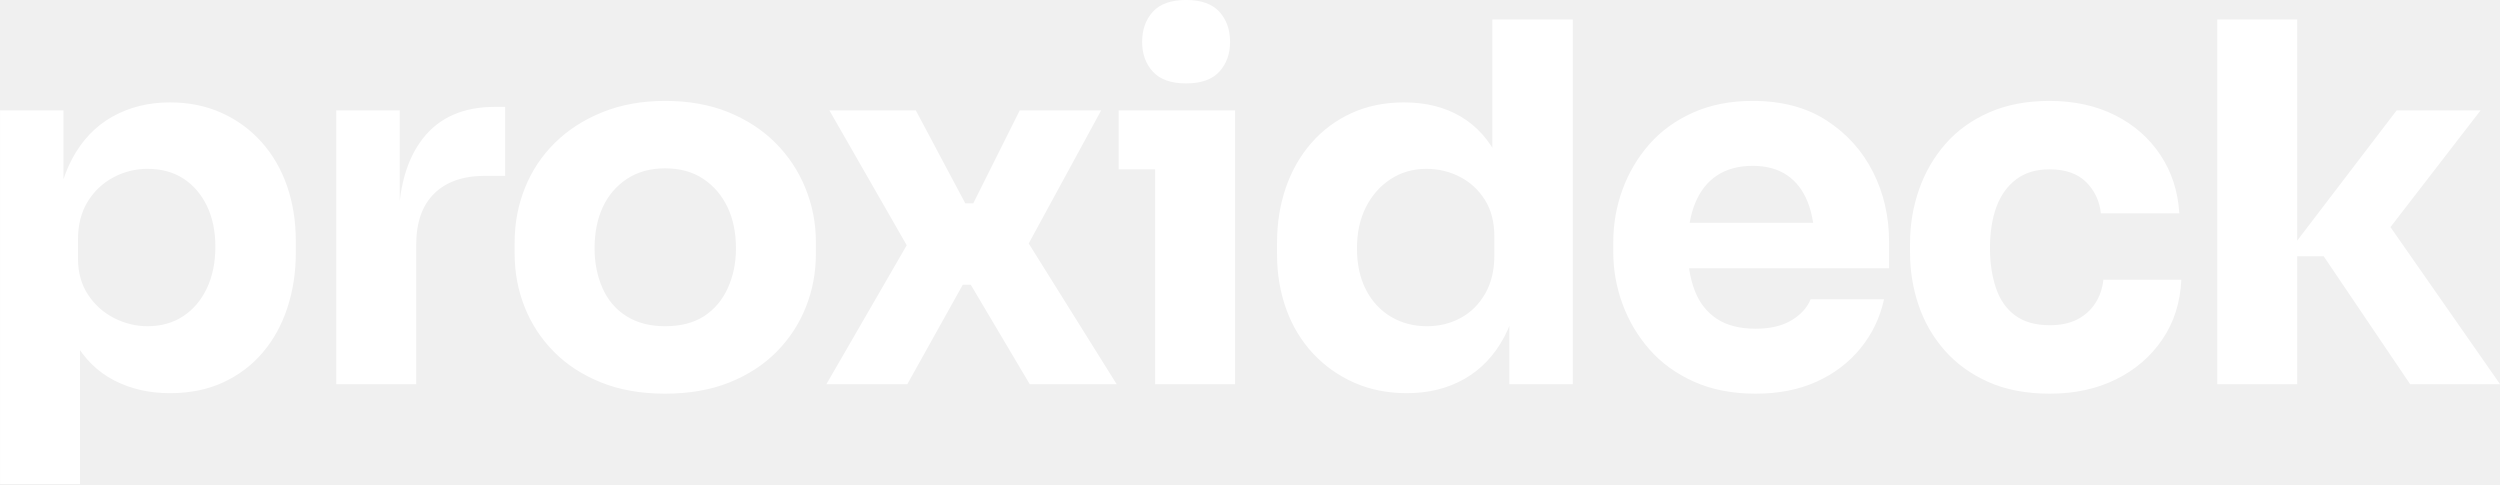
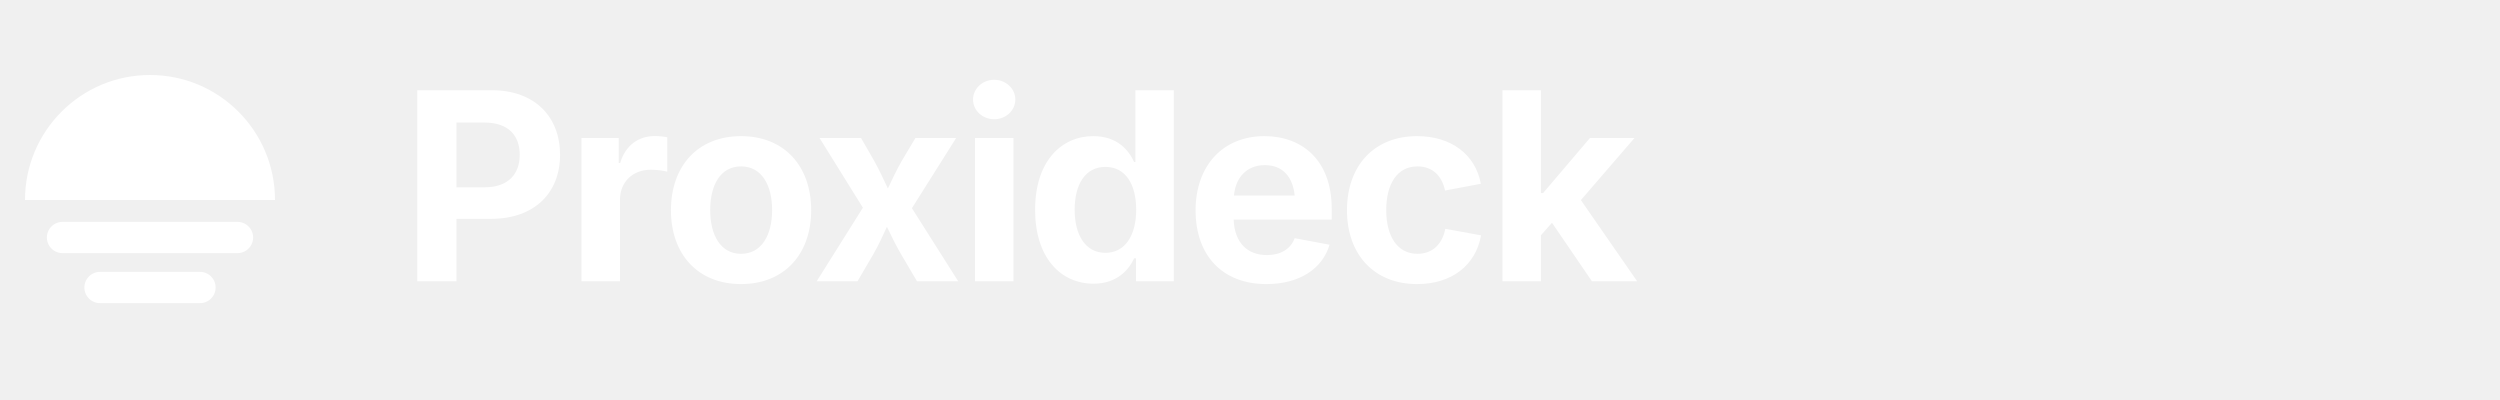
- <svg xmlns="http://www.w3.org/2000/svg" width="240.19" height="46.51" viewBox="0 0 240.19 46.51" fill="none" role="img" aria-label="Proxideck">
-   <path transform="translate(-3.50 36.91)" d="M3.504 9.6V-26.304H9.6V-14.928L8.784 -14.976Q8.976 -18.912 10.416 -21.624Q11.856 -24.336 14.304 -25.704Q16.752 -27.072 19.824 -27.072Q22.56 -27.072 24.792 -26.064Q27.024 -25.056 28.632 -23.256Q30.24 -21.456 31.08 -19.032Q31.92 -16.608 31.92 -13.728V-12.624Q31.92 -9.792 31.104 -7.32Q30.288 -4.848 28.728 -3.024Q27.168 -1.2 24.936 -0.168Q22.704 0.864 19.824 0.864Q16.848 0.864 14.472 -0.36Q12.096 -1.584 10.656 -4.104Q9.216 -6.624 9.072 -10.512L11.184 -7.632V9.6ZM17.664 -5.568Q19.632 -5.568 21.096 -6.528Q22.56 -7.488 23.376 -9.216Q24.192 -10.944 24.192 -13.2Q24.192 -15.456 23.376 -17.136Q22.56 -18.816 21.12 -19.752Q19.68 -20.688 17.664 -20.688Q15.936 -20.688 14.4 -19.872Q12.864 -19.056 11.928 -17.544Q10.992 -16.032 10.992 -13.872V-12.096Q10.992 -10.032 11.976 -8.568Q12.96 -7.104 14.496 -6.336Q16.032 -5.568 17.664 -5.568ZM35.808 0.0V-26.304H41.904V-15.024H41.76Q41.76 -20.592 44.136 -23.616Q46.512 -26.64 51.024 -26.64H52.032V-20.016H50.112Q46.944 -20.016 45.216 -18.312Q43.488 -16.608 43.488 -13.392V0.0ZM67.392 0.912Q63.936 0.912 61.248 -0.168Q58.56 -1.248 56.712 -3.12Q54.864 -4.992 53.904 -7.416Q52.944 -9.84 52.944 -12.528V-13.632Q52.944 -16.368 53.928 -18.84Q54.912 -21.312 56.808 -23.184Q58.704 -25.056 61.392 -26.136Q64.08 -27.216 67.392 -27.216Q70.8 -27.216 73.464 -26.136Q76.128 -25.056 78.0 -23.184Q79.872 -21.312 80.88 -18.84Q81.888 -16.368 81.888 -13.632V-12.528Q81.888 -9.84 80.928 -7.416Q79.968 -4.992 78.12 -3.12Q76.272 -1.248 73.584 -0.168Q70.896 0.912 67.392 0.912ZM67.392 -5.568Q69.648 -5.568 71.136 -6.528Q72.624 -7.488 73.416 -9.216Q74.208 -10.944 74.208 -13.056Q74.208 -15.312 73.392 -17.016Q72.576 -18.72 71.064 -19.728Q69.552 -20.736 67.392 -20.736Q65.28 -20.736 63.744 -19.728Q62.208 -18.72 61.416 -17.016Q60.624 -15.312 60.624 -13.056Q60.624 -10.944 61.392 -9.216Q62.16 -7.488 63.696 -6.528Q65.232 -5.568 67.392 -5.568ZM82.896 0.0 91.056 -14.112 90.864 -12.912 83.184 -26.304H91.488L96.24 -17.376H97.008L101.472 -26.304H109.296L101.952 -12.816L102.144 -13.824L110.784 0.0H102.432L96.768 -9.552H96.0L90.672 0.0ZM114.48 0.0V-26.304H122.16V0.0ZM110.976 -20.64V-26.304H122.16V-20.64ZM117.456 -28.896Q115.296 -28.896 114.264 -30.024Q113.232 -31.152 113.232 -32.88Q113.232 -34.656 114.264 -35.784Q115.296 -36.912 117.456 -36.912Q119.616 -36.912 120.648 -35.784Q121.68 -34.656 121.68 -32.88Q121.68 -31.152 120.648 -30.024Q119.616 -28.896 117.456 -28.896ZM138.672 0.864Q135.888 0.864 133.608 -0.144Q131.328 -1.152 129.648 -2.952Q127.968 -4.752 127.08 -7.2Q126.192 -9.648 126.192 -12.48V-13.584Q126.192 -16.416 127.032 -18.864Q127.872 -21.312 129.48 -23.16Q131.088 -25.008 133.344 -26.04Q135.6 -27.072 138.384 -27.072Q141.552 -27.072 143.856 -25.704Q146.16 -24.336 147.456 -21.672Q148.752 -19.008 148.896 -15.12L146.88 -16.992V-35.04H154.608V0.0H148.512V-10.896H149.568Q149.424 -7.152 148.008 -4.512Q146.592 -1.872 144.192 -0.504Q141.792 0.864 138.672 0.864ZM140.592 -5.568Q142.368 -5.568 143.832 -6.36Q145.296 -7.152 146.184 -8.688Q147.072 -10.224 147.072 -12.384V-14.16Q147.072 -16.272 146.16 -17.712Q145.248 -19.152 143.76 -19.92Q142.272 -20.688 140.544 -20.688Q138.624 -20.688 137.112 -19.704Q135.6 -18.72 134.736 -17.016Q133.872 -15.312 133.872 -13.056Q133.872 -10.752 134.736 -9.072Q135.6 -7.392 137.136 -6.48Q138.672 -5.568 140.592 -5.568ZM172.176 0.912Q168.816 0.912 166.248 -0.24Q163.68 -1.392 161.976 -3.336Q160.272 -5.28 159.384 -7.704Q158.496 -10.128 158.496 -12.672V-13.632Q158.496 -16.272 159.384 -18.696Q160.272 -21.12 161.952 -23.04Q163.632 -24.96 166.152 -26.088Q168.672 -27.216 171.888 -27.216Q176.112 -27.216 179.016 -25.32Q181.92 -23.424 183.456 -20.376Q184.992 -17.328 184.992 -13.728V-11.136H161.712V-15.504H180.336L177.84 -13.488Q177.84 -15.84 177.168 -17.52Q176.496 -19.2 175.176 -20.088Q173.856 -20.976 171.888 -20.976Q169.872 -20.976 168.48 -20.064Q167.088 -19.152 166.368 -17.4Q165.648 -15.648 165.648 -13.104Q165.648 -10.752 166.32 -9.0Q166.992 -7.248 168.432 -6.288Q169.872 -5.328 172.176 -5.328Q174.288 -5.328 175.632 -6.144Q176.976 -6.96 177.456 -8.16H184.512Q183.936 -5.52 182.256 -3.456Q180.576 -1.392 178.032 -0.24Q175.488 0.912 172.176 0.912ZM200.448 0.912Q197.04 0.912 194.52 -0.216Q192 -1.344 190.32 -3.264Q188.64 -5.184 187.824 -7.608Q187.008 -10.032 187.008 -12.624V-13.536Q187.008 -16.224 187.872 -18.696Q188.736 -21.168 190.416 -23.088Q192.096 -25.008 194.616 -26.112Q197.136 -27.216 200.4 -27.216Q203.952 -27.216 206.688 -25.848Q209.424 -24.48 211.056 -22.032Q212.688 -19.584 212.88 -16.416H205.344Q205.152 -18.192 203.928 -19.416Q202.704 -20.64 200.4 -20.64Q198.48 -20.64 197.208 -19.68Q195.936 -18.72 195.312 -17.04Q194.688 -15.36 194.688 -13.056Q194.688 -10.944 195.264 -9.24Q195.84 -7.536 197.112 -6.6Q198.384 -5.664 200.448 -5.664Q201.984 -5.664 203.064 -6.216Q204.144 -6.768 204.792 -7.752Q205.44 -8.736 205.584 -10.032H213.072Q212.928 -6.768 211.248 -4.296Q209.568 -1.824 206.784 -0.456Q204 0.912 200.448 0.912ZM235.056 0.0 226.752 -12.288H223.056L233.76 -26.304H241.824L231.744 -13.248L231.84 -16.992L243.696 0.0ZM216.528 0.0V-35.04H224.208V0.0Z" fill="#FFFFFF" />
+ <svg xmlns="http://www.w3.org/2000/svg" width="400" height="64" viewBox="0 0 400 64" role="img" aria-label="Proxideck">
+   <g transform="translate(0 8)">
+     <path d="M4 24a20 20 0 0 1 40 0z" fill="#FFFFFF" />
+     <path d="M10 30H38" stroke="#FFFFFF" stroke-width="5" stroke-linecap="round" />
+     <path d="M16 38H32" stroke="#FFFFFF" stroke-width="5" stroke-linecap="round" />
+   </g>
+   <text x="64" y="45" font-family="Geist, Inter, Helvetica, Arial, sans-serif" font-weight="650" font-size="42" letter-spacing="-0.8" fill="#FFFFFF">Proxideck</text>
</svg>
